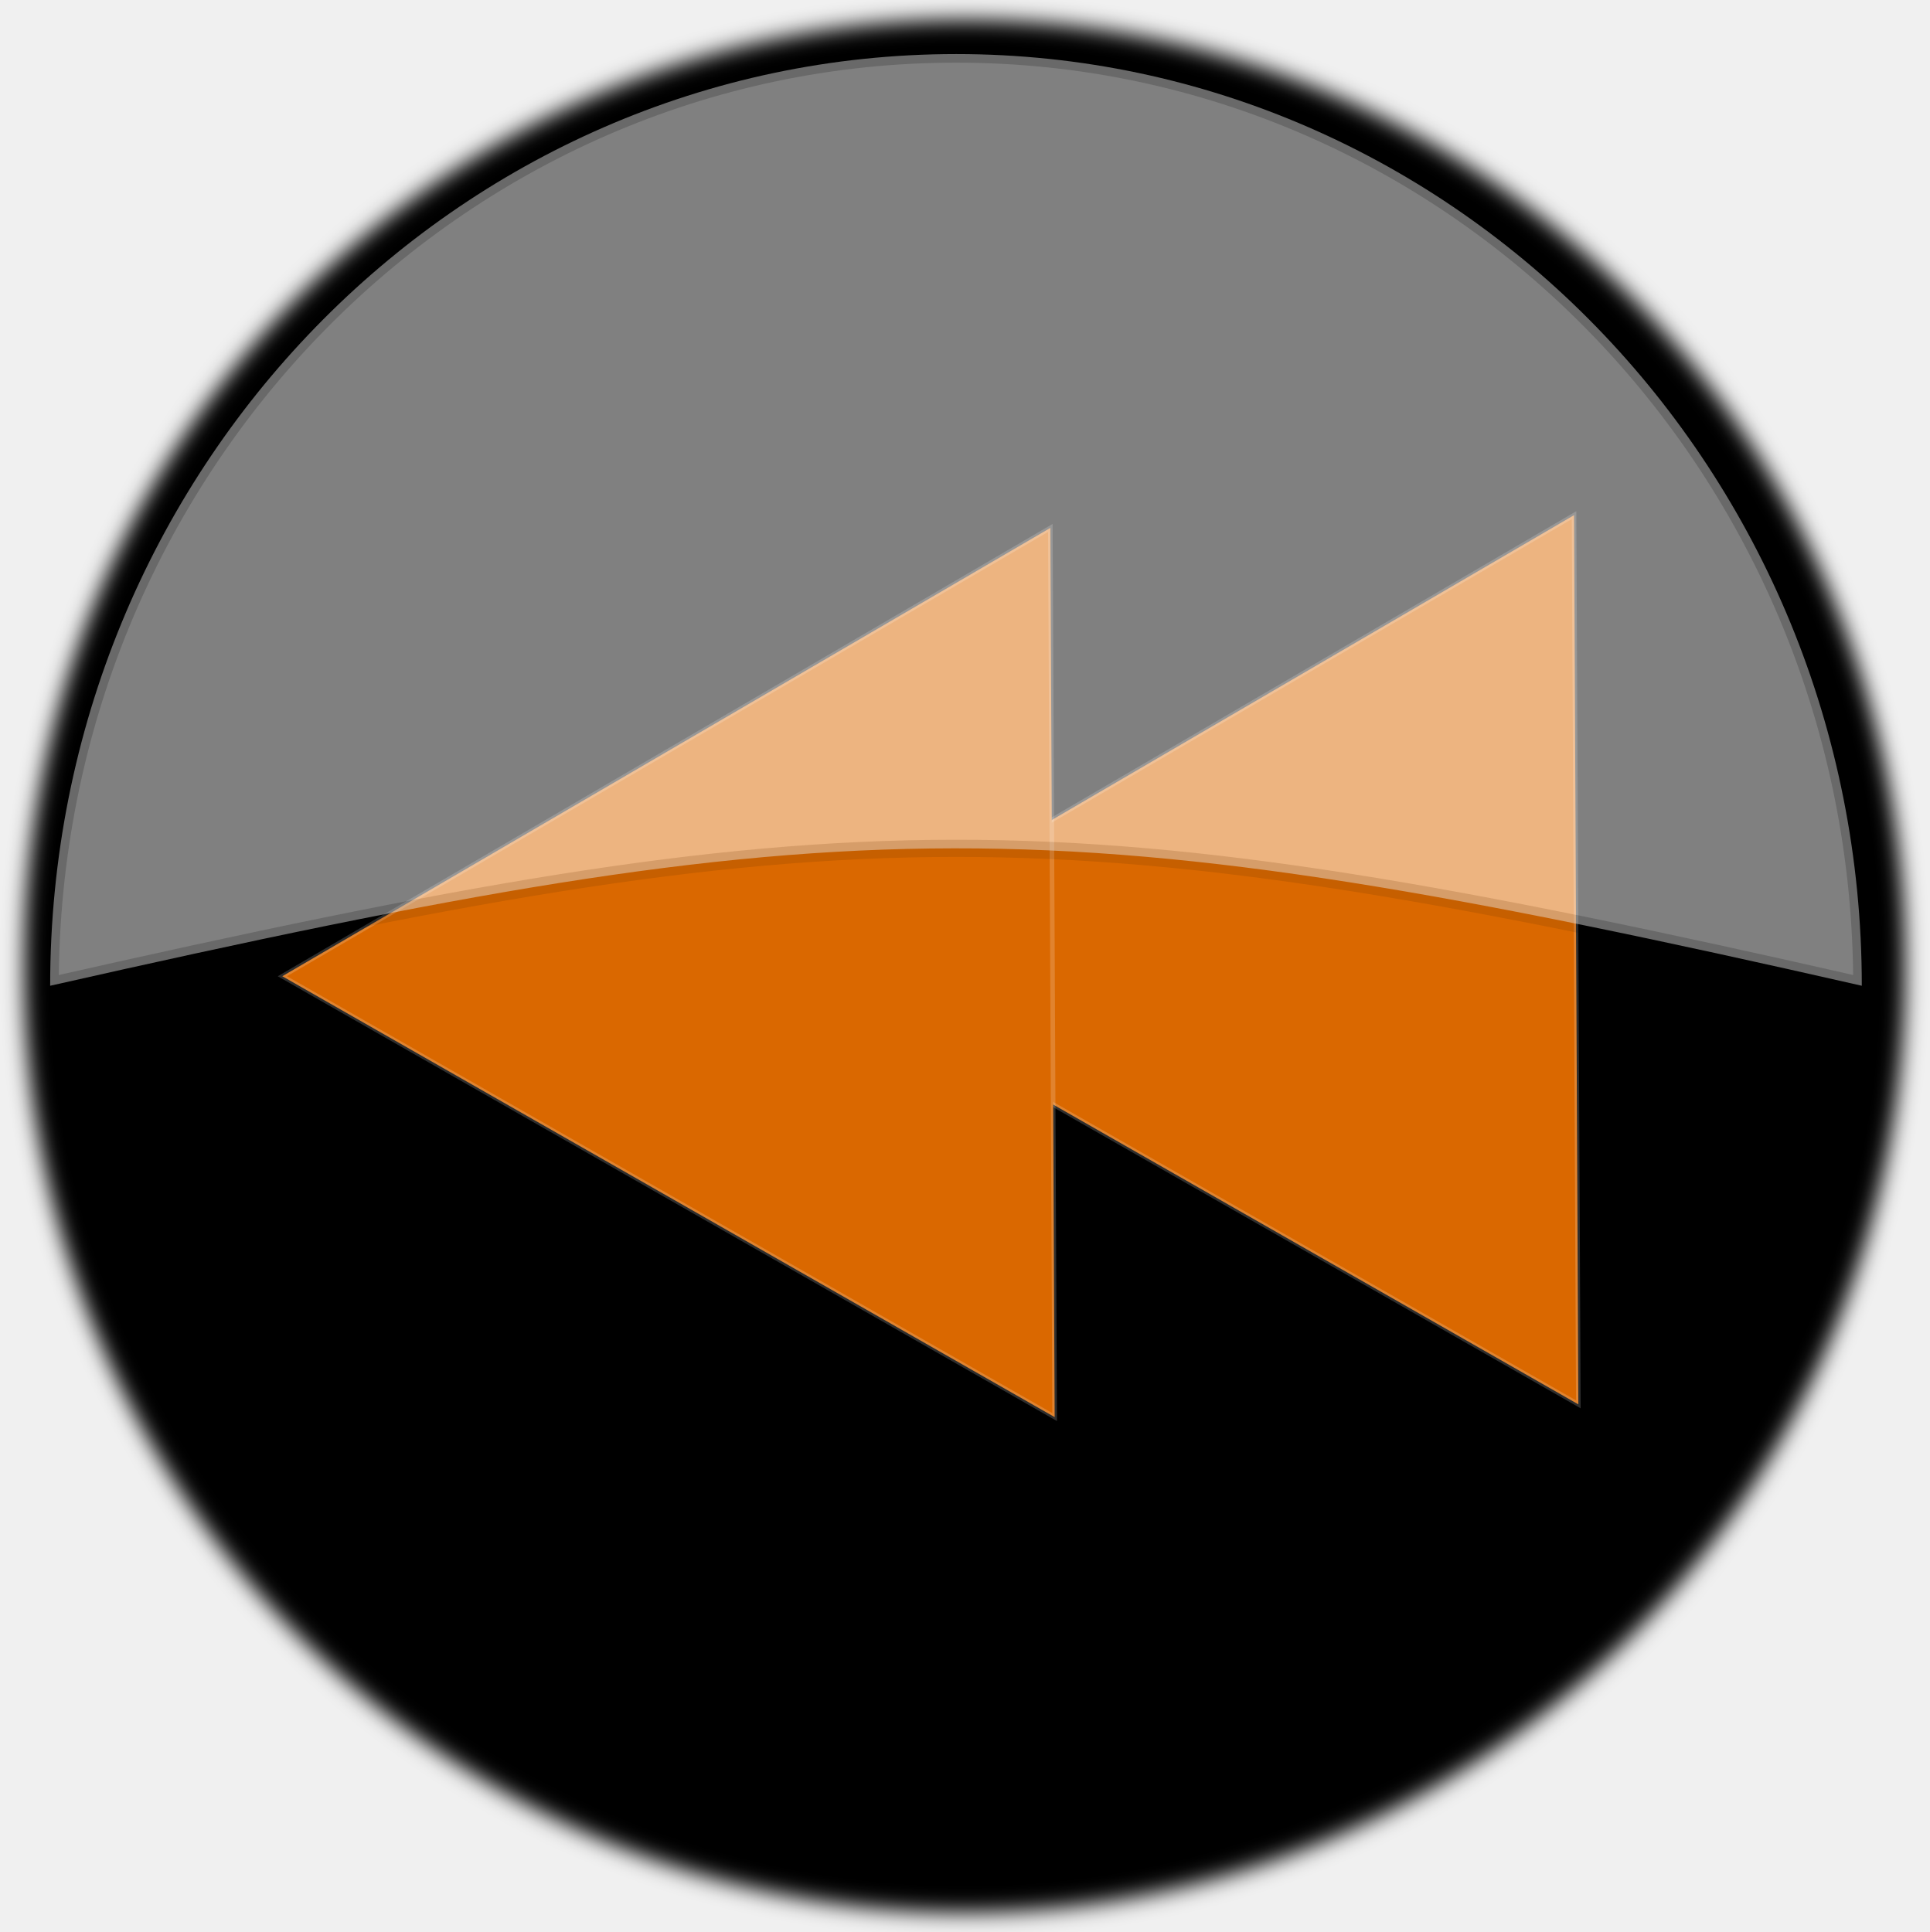
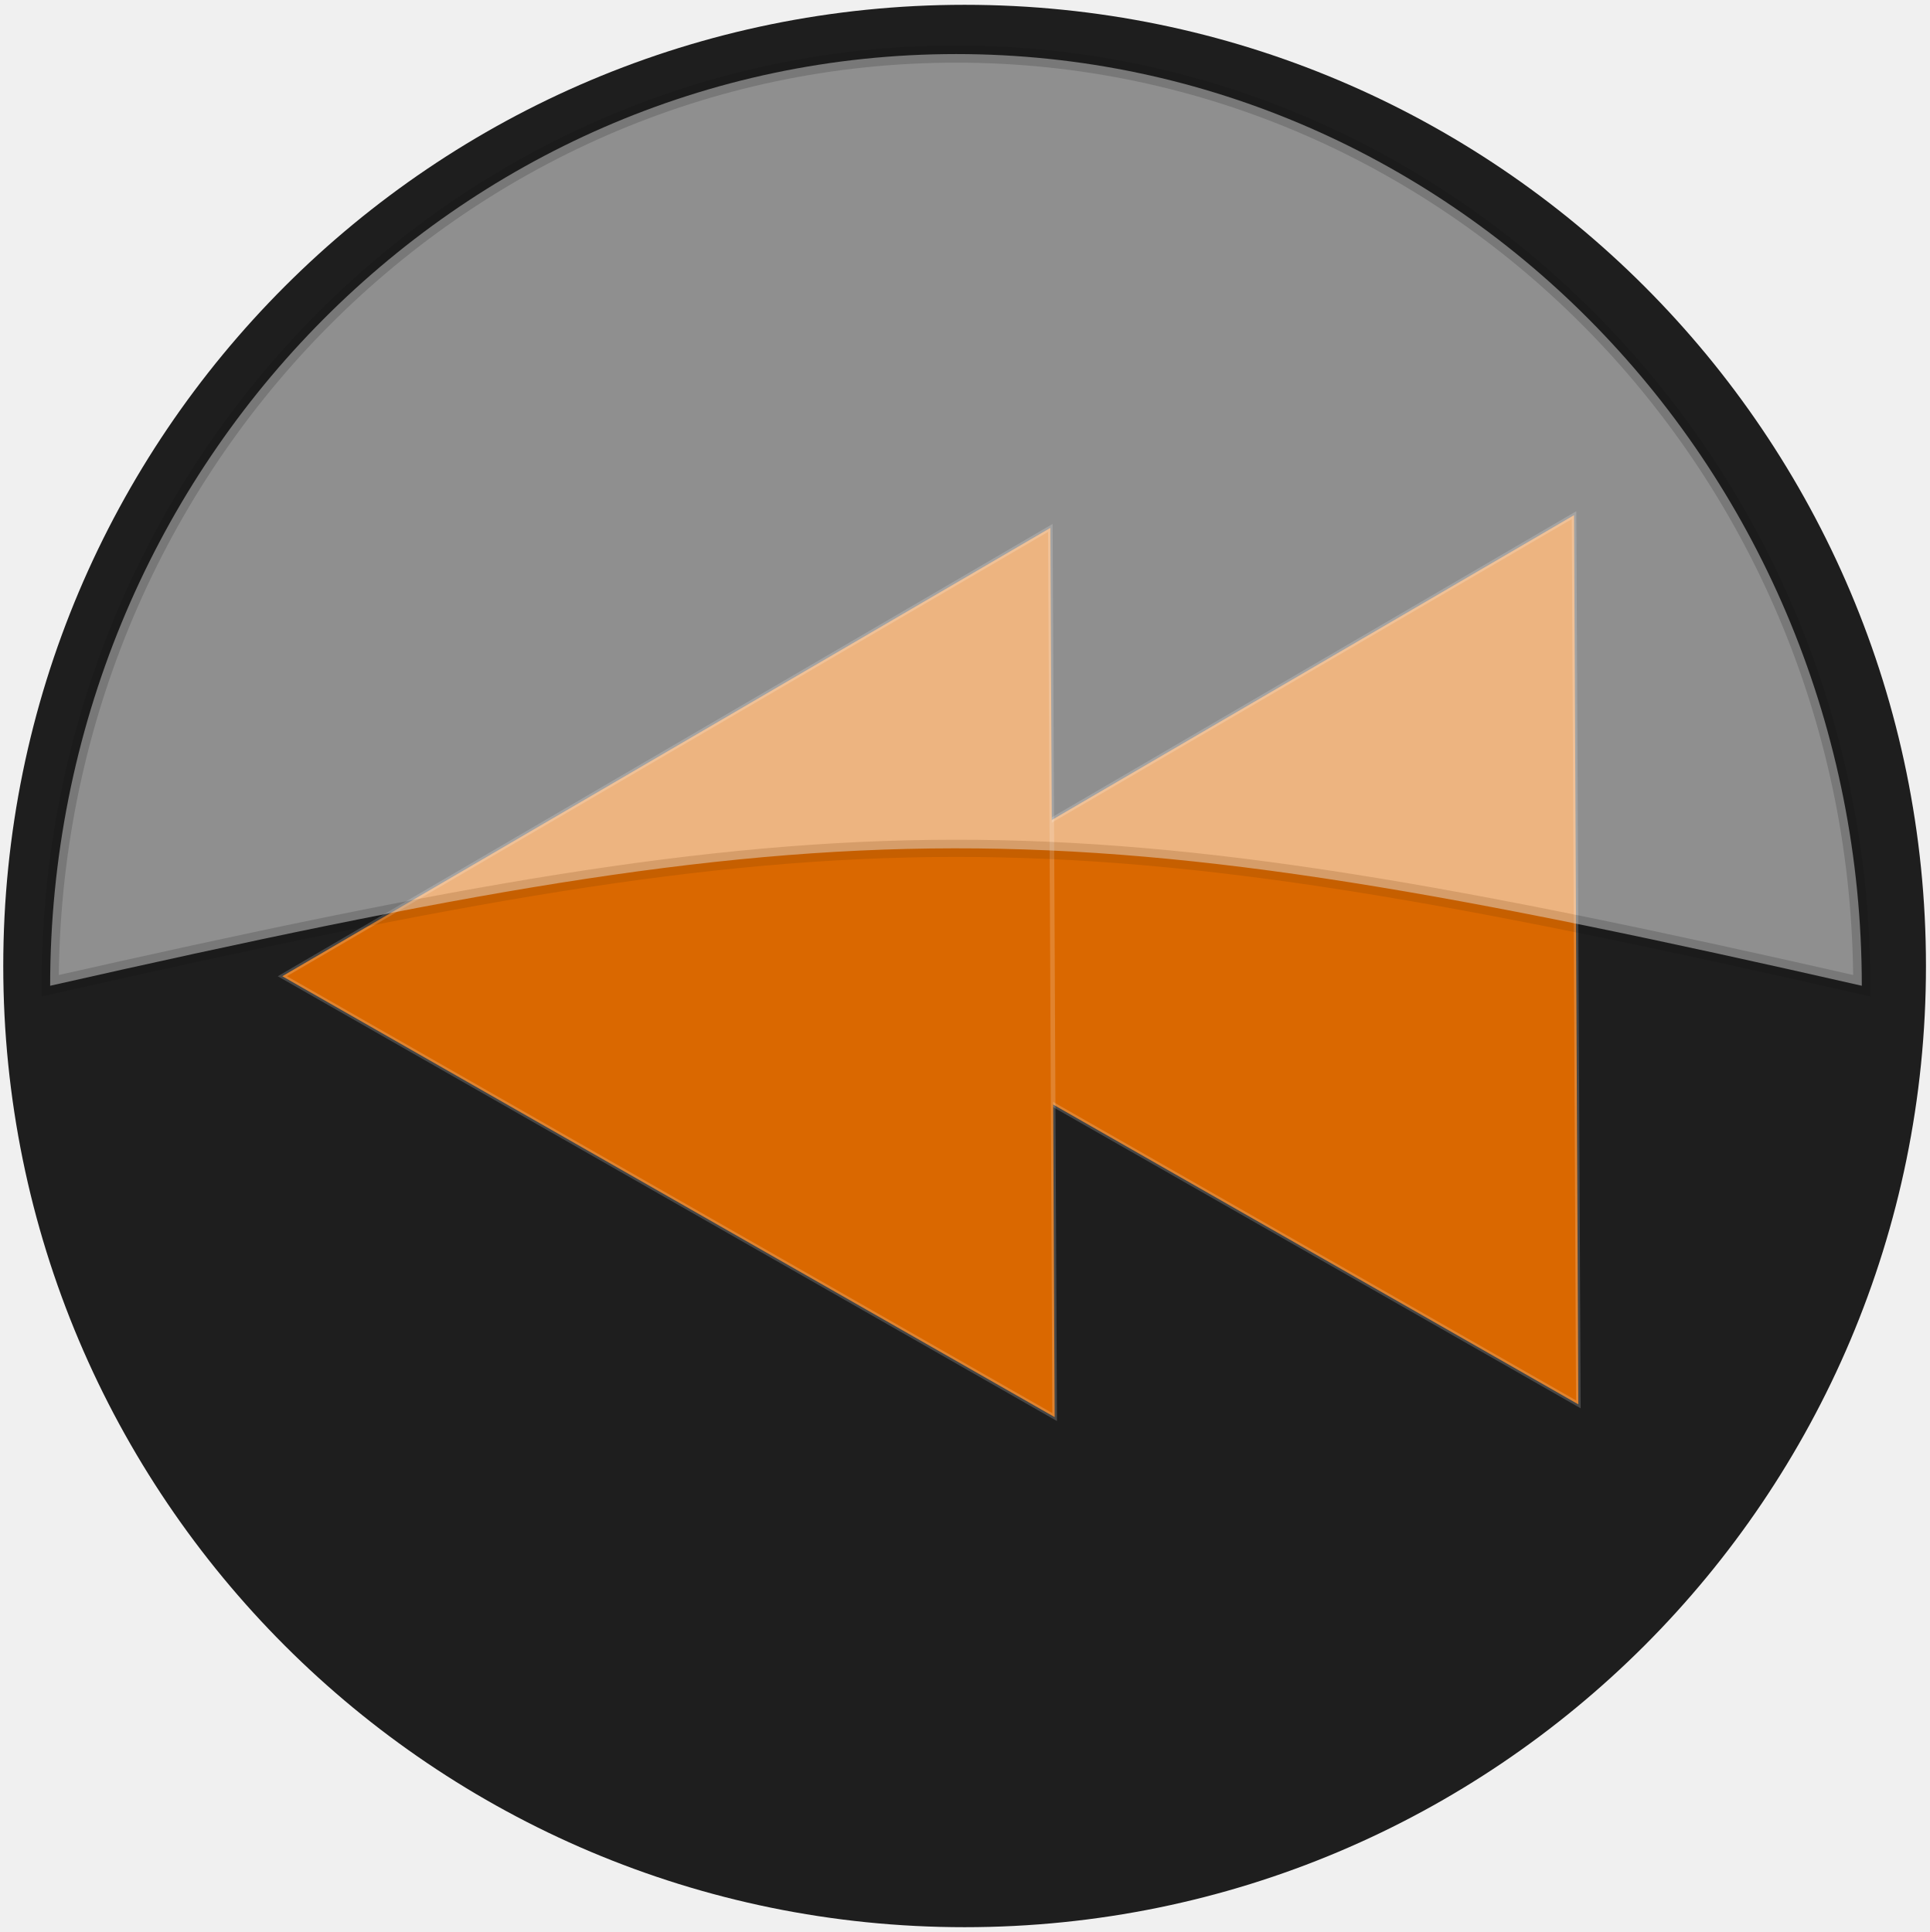
- <svg xmlns="http://www.w3.org/2000/svg" id="svg3144" height="112.56" width="112.38" version="1.1">
+ <svg xmlns="http://www.w3.org/2000/svg" version="1.1" width="112.38" height="112.56" id="svg3144">
  <defs id="defs3146">
-     <filter id="filter3316-6" color-interpolation-filters="sRGB">
-       <feGaussianBlur id="feGaussianBlur7-0" stdDeviation=".587" />
+     <filter color-interpolation-filters="sRGB" id="filter3316-6">
+       <feGaussianBlur stdDeviation=".587" id="feGaussianBlur7-0" />
    </filter>
  </defs>
-   <path id="path51" d="m211.43,266.65a54.286,51.429,0,1,1,-108.57,0,54.286,51.429,0,1,1,108.57,0z" fill-rule="evenodd" transform="matrix(0.99975,0,0,1.05529,-100.9104,-225.1046)" filter="url(#filter3316-6)" stroke="#000" />
-   <g id="g53" stroke-opacity="0.183" fill-rule="evenodd" transform="translate(-488.8068,-18.07657)" stroke="#FFF" fill="#da6800">
-     <path id="path55" d="m323,453.36-89.75,36.82-89.74,36.81,12.99-96.13,12.99-96.13,76.76,59.32,76.75,59.31z" transform="matrix(-0.26445,0.03704,-0.03704,-0.26445,637.9679,182.137)" />
-     <path id="path57" d="m323,453.36-89.75,36.82-89.74,36.81,12.99-96.13,12.99-96.13,76.76,59.32,76.75,59.31z" transform="matrix(-0.26445,0.03704,-0.03704,-0.26445,607.4622,182.88)" />
+   <circle r="56" cy="56.28" cx="56.19" id="path5411" style="fill:#1e1e1e;stroke-width:1.027;stroke-linecap:round;stroke-linejoin:round" />
+   <g fill="#da6800" stroke="#FFF" transform="translate(-488.8068,-18.07657)" fill-rule="evenodd" stroke-opacity="0.183" id="g53">
+     <path transform="matrix(-0.26445,0.03704,-0.03704,-0.26445,637.9679,182.137)" d="m323,453.36-89.75,36.82-89.74,36.81,12.99-96.13,12.99-96.13,76.76,59.32,76.75,59.31z" id="path55" />
+     <path transform="matrix(-0.26445,0.03704,-0.03704,-0.26445,607.4622,182.88)" d="m323,453.36-89.75,36.82-89.74,36.81,12.99-96.13,12.99-96.13,76.76,59.32,76.75,59.31z" id="path57" />
  </g>
-   <path id="path59" opacity="0.5" d="m55.703,3.15c-29.13,0-52.781,24.323-52.781,54.281,46.899-10.605,58.321-10.745,105.53,0,0-29.958-23.62-54.281-52.75-54.281z" stroke-opacity="0.183" fill-rule="evenodd" stroke="#000" fill="#FFF" />
+   <path fill="#FFF" stroke="#000" fill-rule="evenodd" stroke-opacity="0.183" d="m55.703,3.15c-29.13,0-52.781,24.323-52.781,54.281,46.899-10.605,58.321-10.745,105.53,0,0-29.958-23.62-54.281-52.75-54.281z" opacity="0.5" id="path59" />
</svg>
